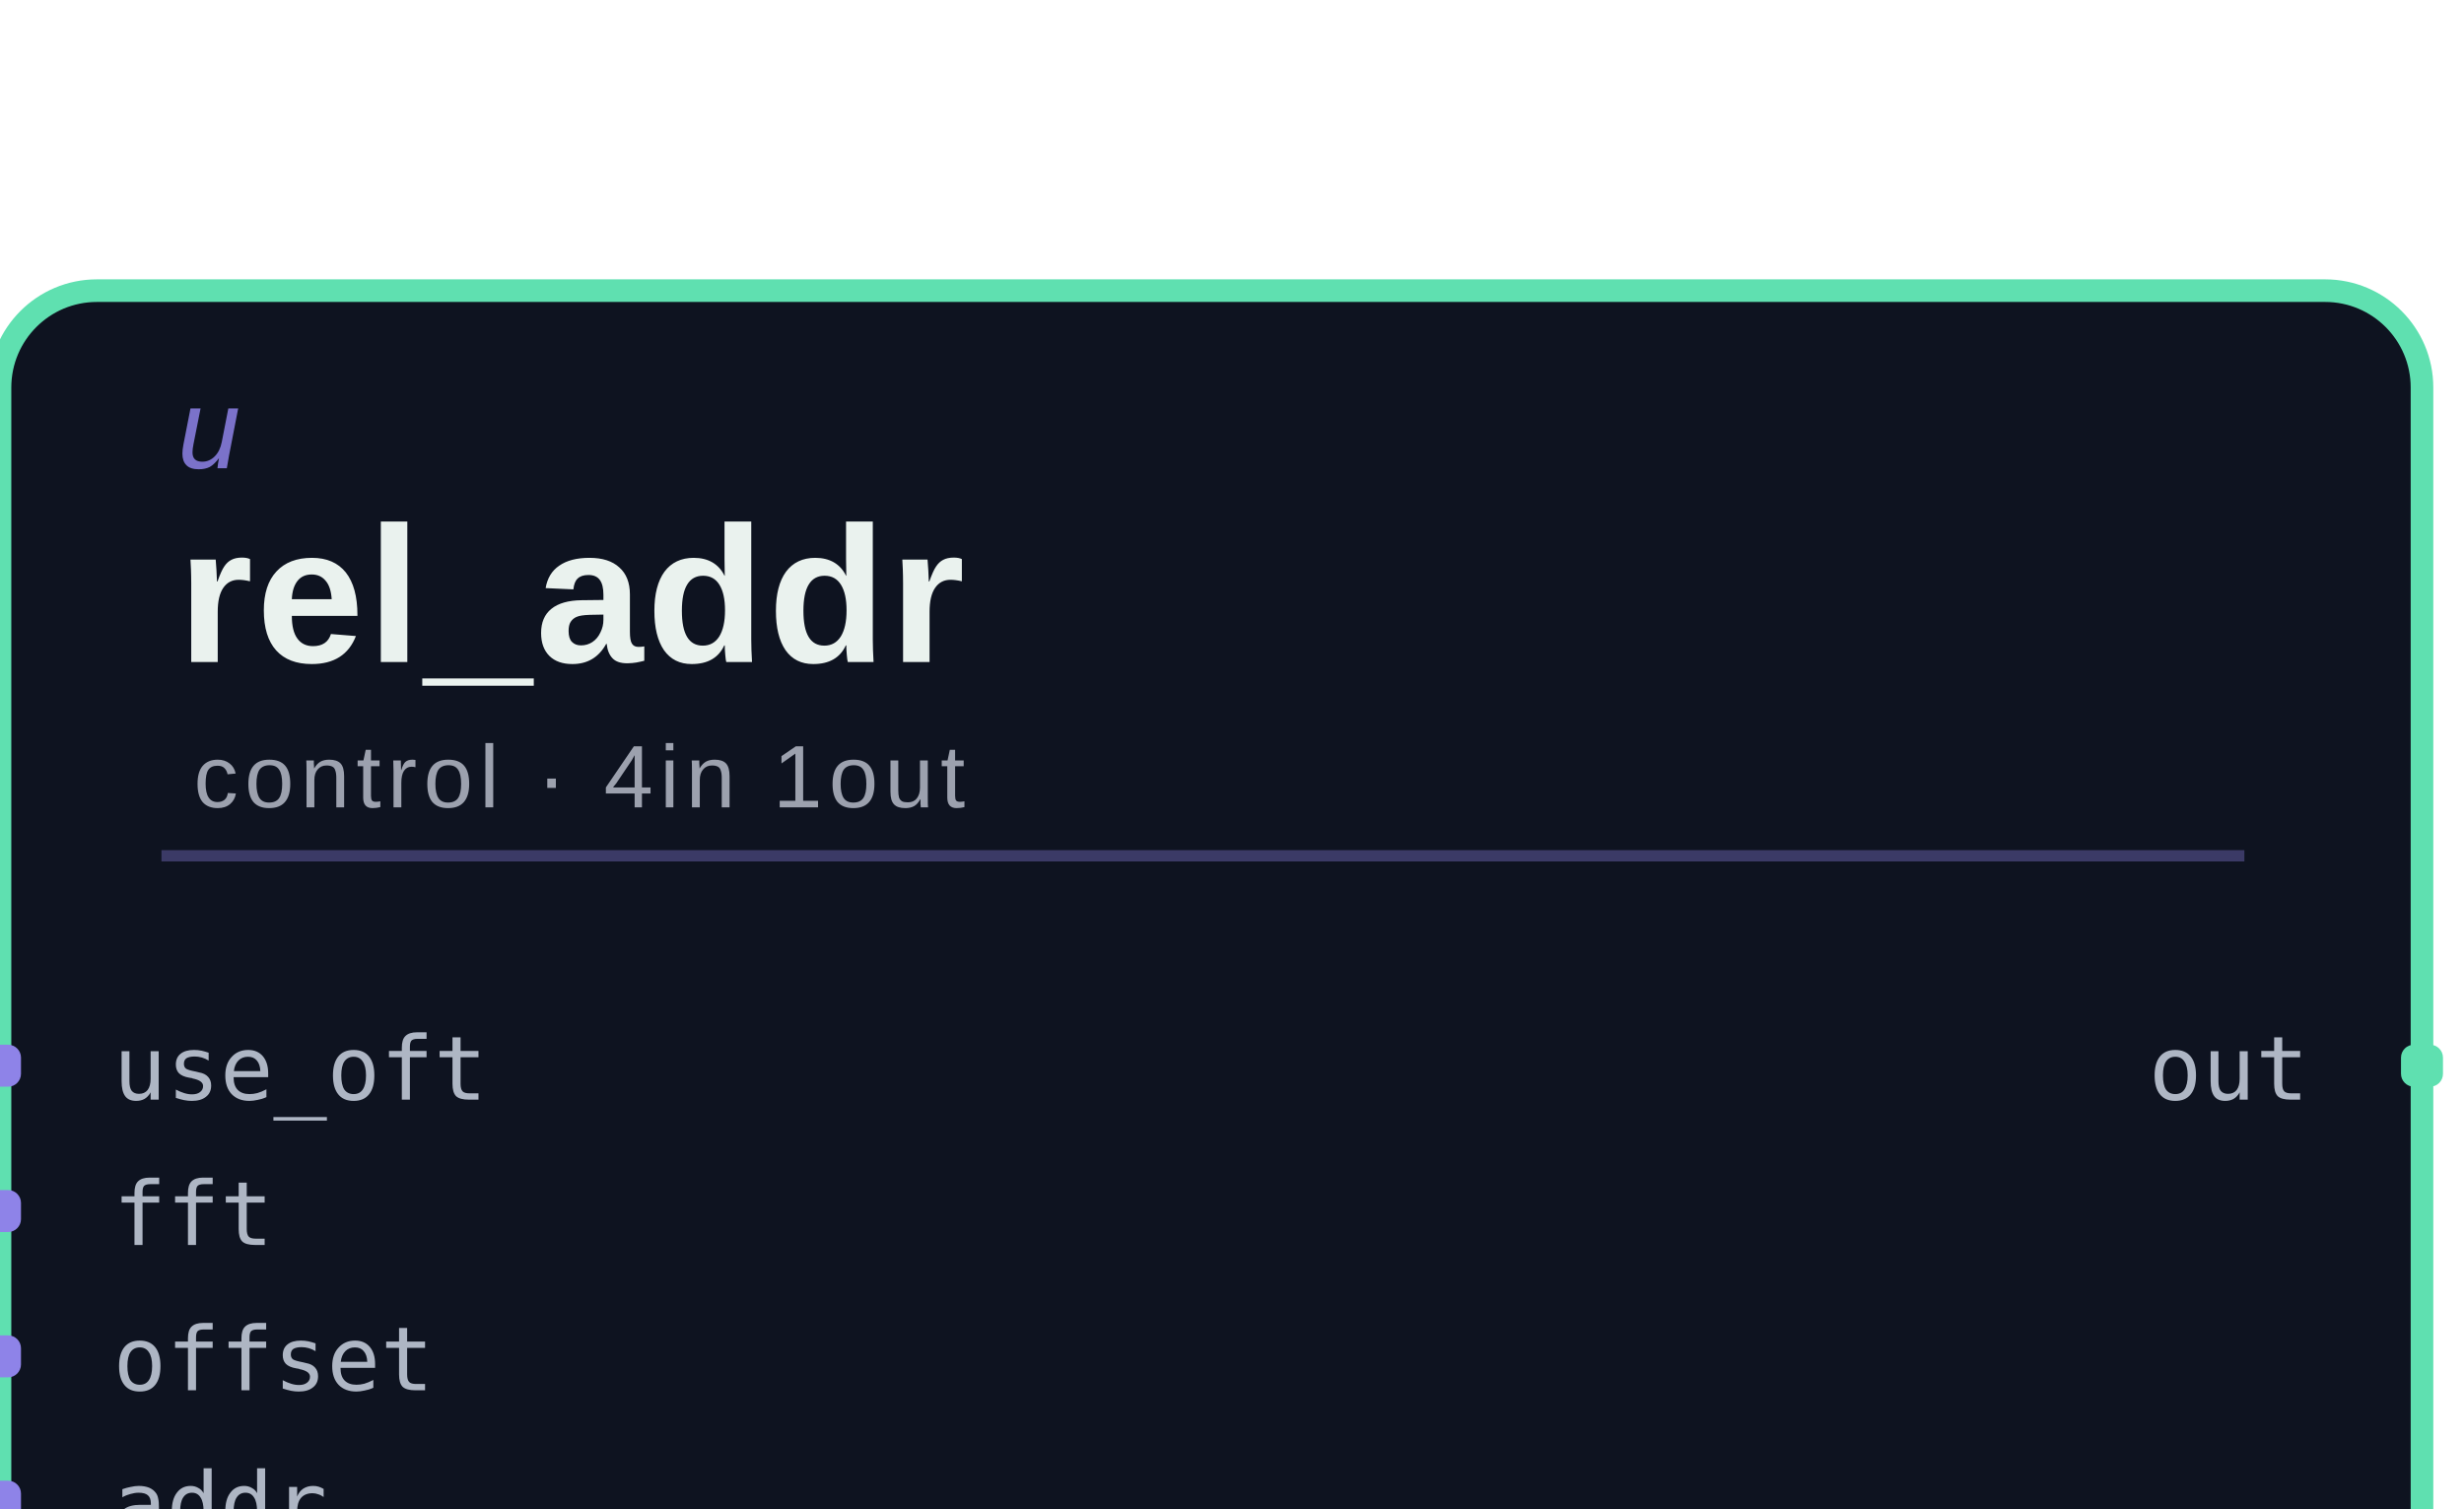
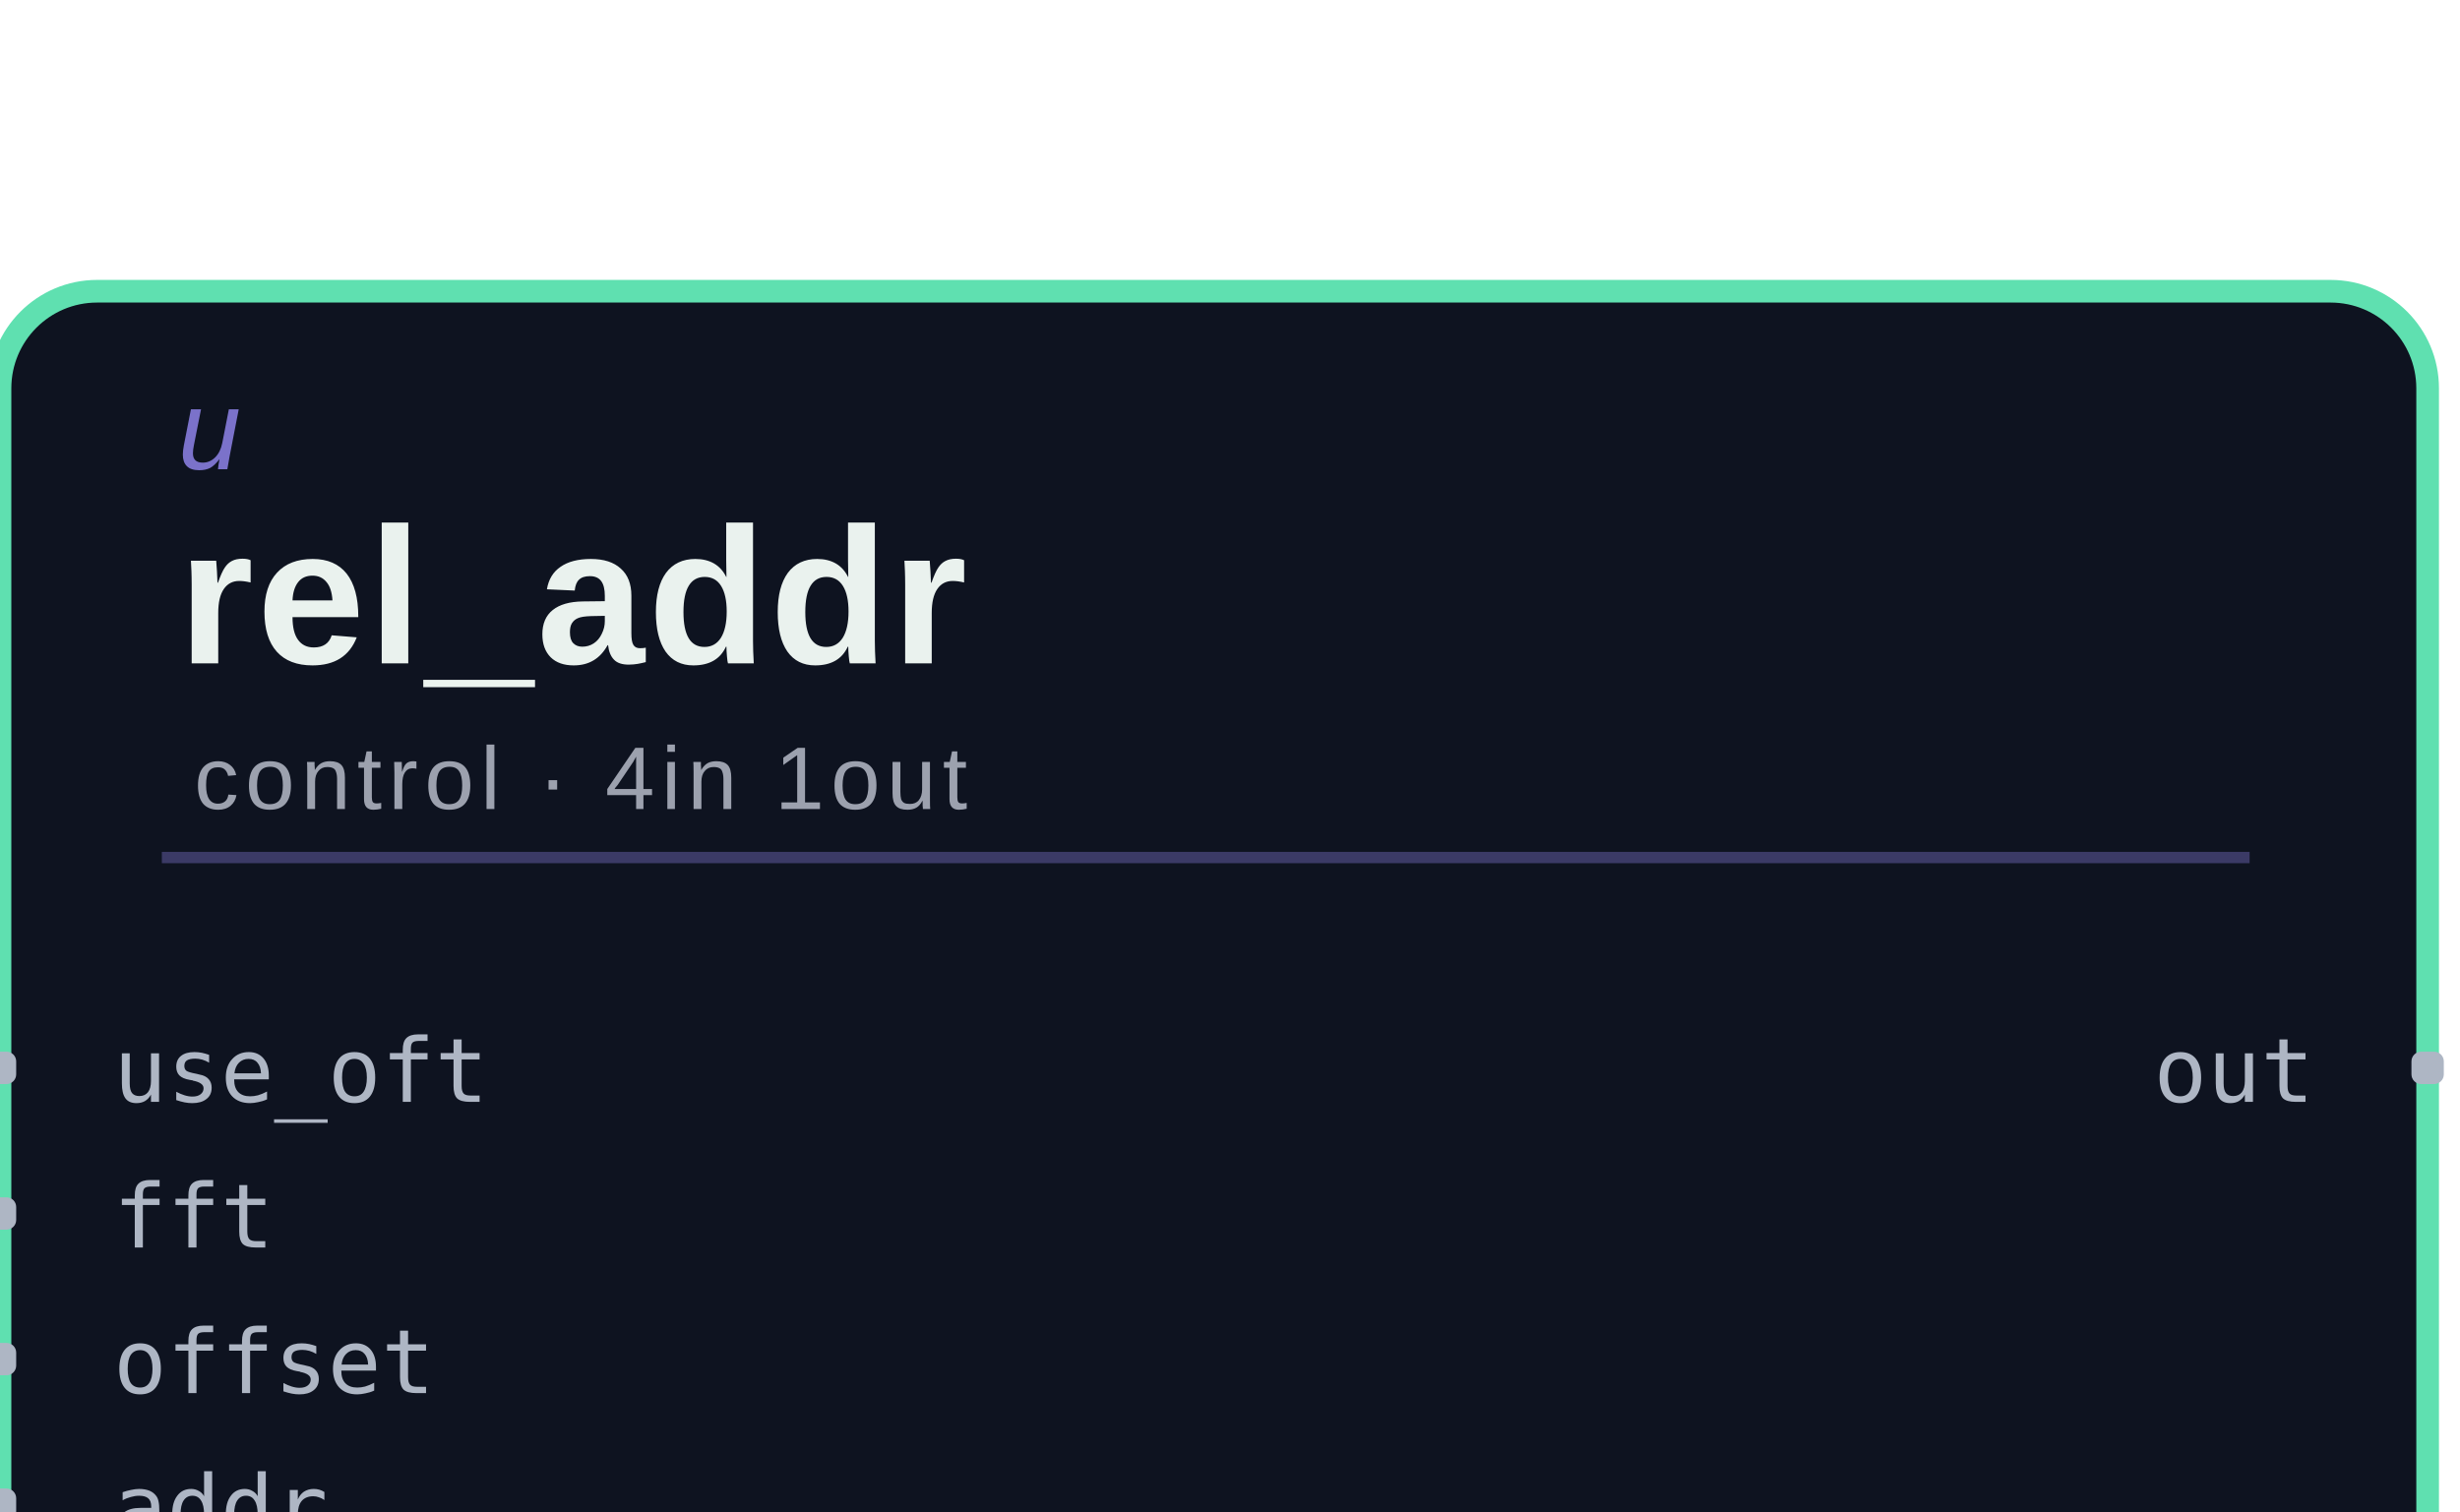
<svg xmlns="http://www.w3.org/2000/svg" xmlns:ns1="https://github.com/nturley/netlistsvg">
  <g ns1:type="rel_addr" transform="translate(0, 0)" ns1:width="150" ns1:height="114">
    <ns1:alias val="rel_addr" />
    <path d="M 6,18 H 144 A 6,6 0 0 1 150,24 V 104 A 6,6 0 0 1 144,110 H 6 A 6,6 0 0 1 0,104 V 24 A 6,6 0 0 1 6,18 Z" class="$cell_id" style="fill: var(--prism-card, #0E1320); stroke: var(--prism-module-stroke, #5FE0B0); stroke-width: 1.4; stroke-linejoin: round;" />
    <text x="11" y="29" class="$cell_id" ns1:attribute="ref" style="font-family: 'Segoe UI', system-ui, -apple-system, 'Helvetica Neue', Arial, sans-serif; text-anchor: start; font-size: 7px; font-style: italic; fill: var(--aurora-violet, #8E83E8); opacity: 0.85;">u</text>
    <text x="11" y="41" class="nodelabel $cell_id" ns1:attribute="" style="font-family: 'Segoe UI', system-ui, -apple-system, 'Helvetica Neue', Arial, sans-serif; text-anchor: start; font-weight: 700; font-size: 12px; letter-spacing: 0.2px; fill: var(--prism-module-glyph, #EAF2EE);">rel_addr</text>
    <text x="12" y="50" class="$cell_id" ns1:attribute="" style="font-family: 'Segoe UI', system-ui, -apple-system, 'Helvetica Neue', Arial, sans-serif; text-anchor: start; font-size: 5.5px; letter-spacing: 0.4px; fill: var(--text-secondary, #9CA1AE);">control · 4in 1out</text>
    <line x1="10" y1="53" x2="139" y2="53" stroke="var(--aurora-violet, #8E83E8)" stroke-width="0.7" opacity="0.35" />
-     <rect x="-1.3" y="64.7" width="2.6" height="2.6" rx="0.8" fill="var(--aurora-violet, #8E83E8)" />
+     <rect x="-1.0" y="65.0" width="2" height="2" rx="0.6" fill="var(--prism-port-label, #AEB6C4)" />
    <text x="7" y="68.1" class="$cell_id" ns1:attribute="" style="font-family: 'JetBrains Mono', 'Cascadia Code', 'Consolas', ui-monospace, monospace; text-anchor: start; font-size: 5.5px; fill: var(--prism-port-label, #AEB6C4);">use_oft</text>
    <g ns1:x="0" ns1:y="66" ns1:pid="use_oft" />
-     <rect x="-1.3" y="73.7" width="2.6" height="2.6" rx="0.8" fill="var(--aurora-violet, #8E83E8)" />
+     <rect x="-1.0" y="74.0" width="2" height="2" rx="0.6" fill="var(--prism-port-label, #AEB6C4)" />
    <text x="7" y="77.1" class="$cell_id" ns1:attribute="" style="font-family: 'JetBrains Mono', 'Cascadia Code', 'Consolas', ui-monospace, monospace; text-anchor: start; font-size: 5.5px; fill: var(--prism-port-label, #AEB6C4);">fft</text>
    <g ns1:x="0" ns1:y="75" ns1:pid="fft" />
-     <rect x="-1.3" y="82.7" width="2.6" height="2.6" rx="0.8" fill="var(--aurora-violet, #8E83E8)" />
+     <rect x="-1.0" y="83.0" width="2" height="2" rx="0.6" fill="var(--prism-port-label, #AEB6C4)" />
    <text x="7" y="86.1" class="$cell_id" ns1:attribute="" style="font-family: 'JetBrains Mono', 'Cascadia Code', 'Consolas', ui-monospace, monospace; text-anchor: start; font-size: 5.5px; fill: var(--prism-port-label, #AEB6C4);">offset</text>
    <g ns1:x="0" ns1:y="84" ns1:pid="offset" />
-     <rect x="-1.3" y="91.7" width="2.6" height="2.6" rx="0.8" fill="var(--aurora-violet, #8E83E8)" />
+     <rect x="-1.0" y="92.0" width="2" height="2" rx="0.6" fill="var(--prism-port-label, #AEB6C4)" />
    <text x="7" y="95.1" class="$cell_id" ns1:attribute="" style="font-family: 'JetBrains Mono', 'Cascadia Code', 'Consolas', ui-monospace, monospace; text-anchor: start; font-size: 5.5px; fill: var(--prism-port-label, #AEB6C4);">addr</text>
    <g ns1:x="0" ns1:y="93" ns1:pid="addr" />
-     <rect x="148.7" y="64.7" width="2.6" height="2.6" rx="0.8" fill="var(--prism-module-stroke, #5FE0B0)" />
+     <rect x="149.0" y="65.0" width="2" height="2" rx="0.6" fill="var(--prism-port-label, #AEB6C4)" />
    <text x="143" y="68.1" class="$cell_id" ns1:attribute="" style="font-family: 'JetBrains Mono', 'Cascadia Code', 'Consolas', ui-monospace, monospace; text-anchor: end; font-size: 5.5px; fill: var(--prism-port-label, #AEB6C4);">out</text>
    <g ns1:x="150" ns1:y="66" ns1:pid="out" />
  </g>
</svg>
